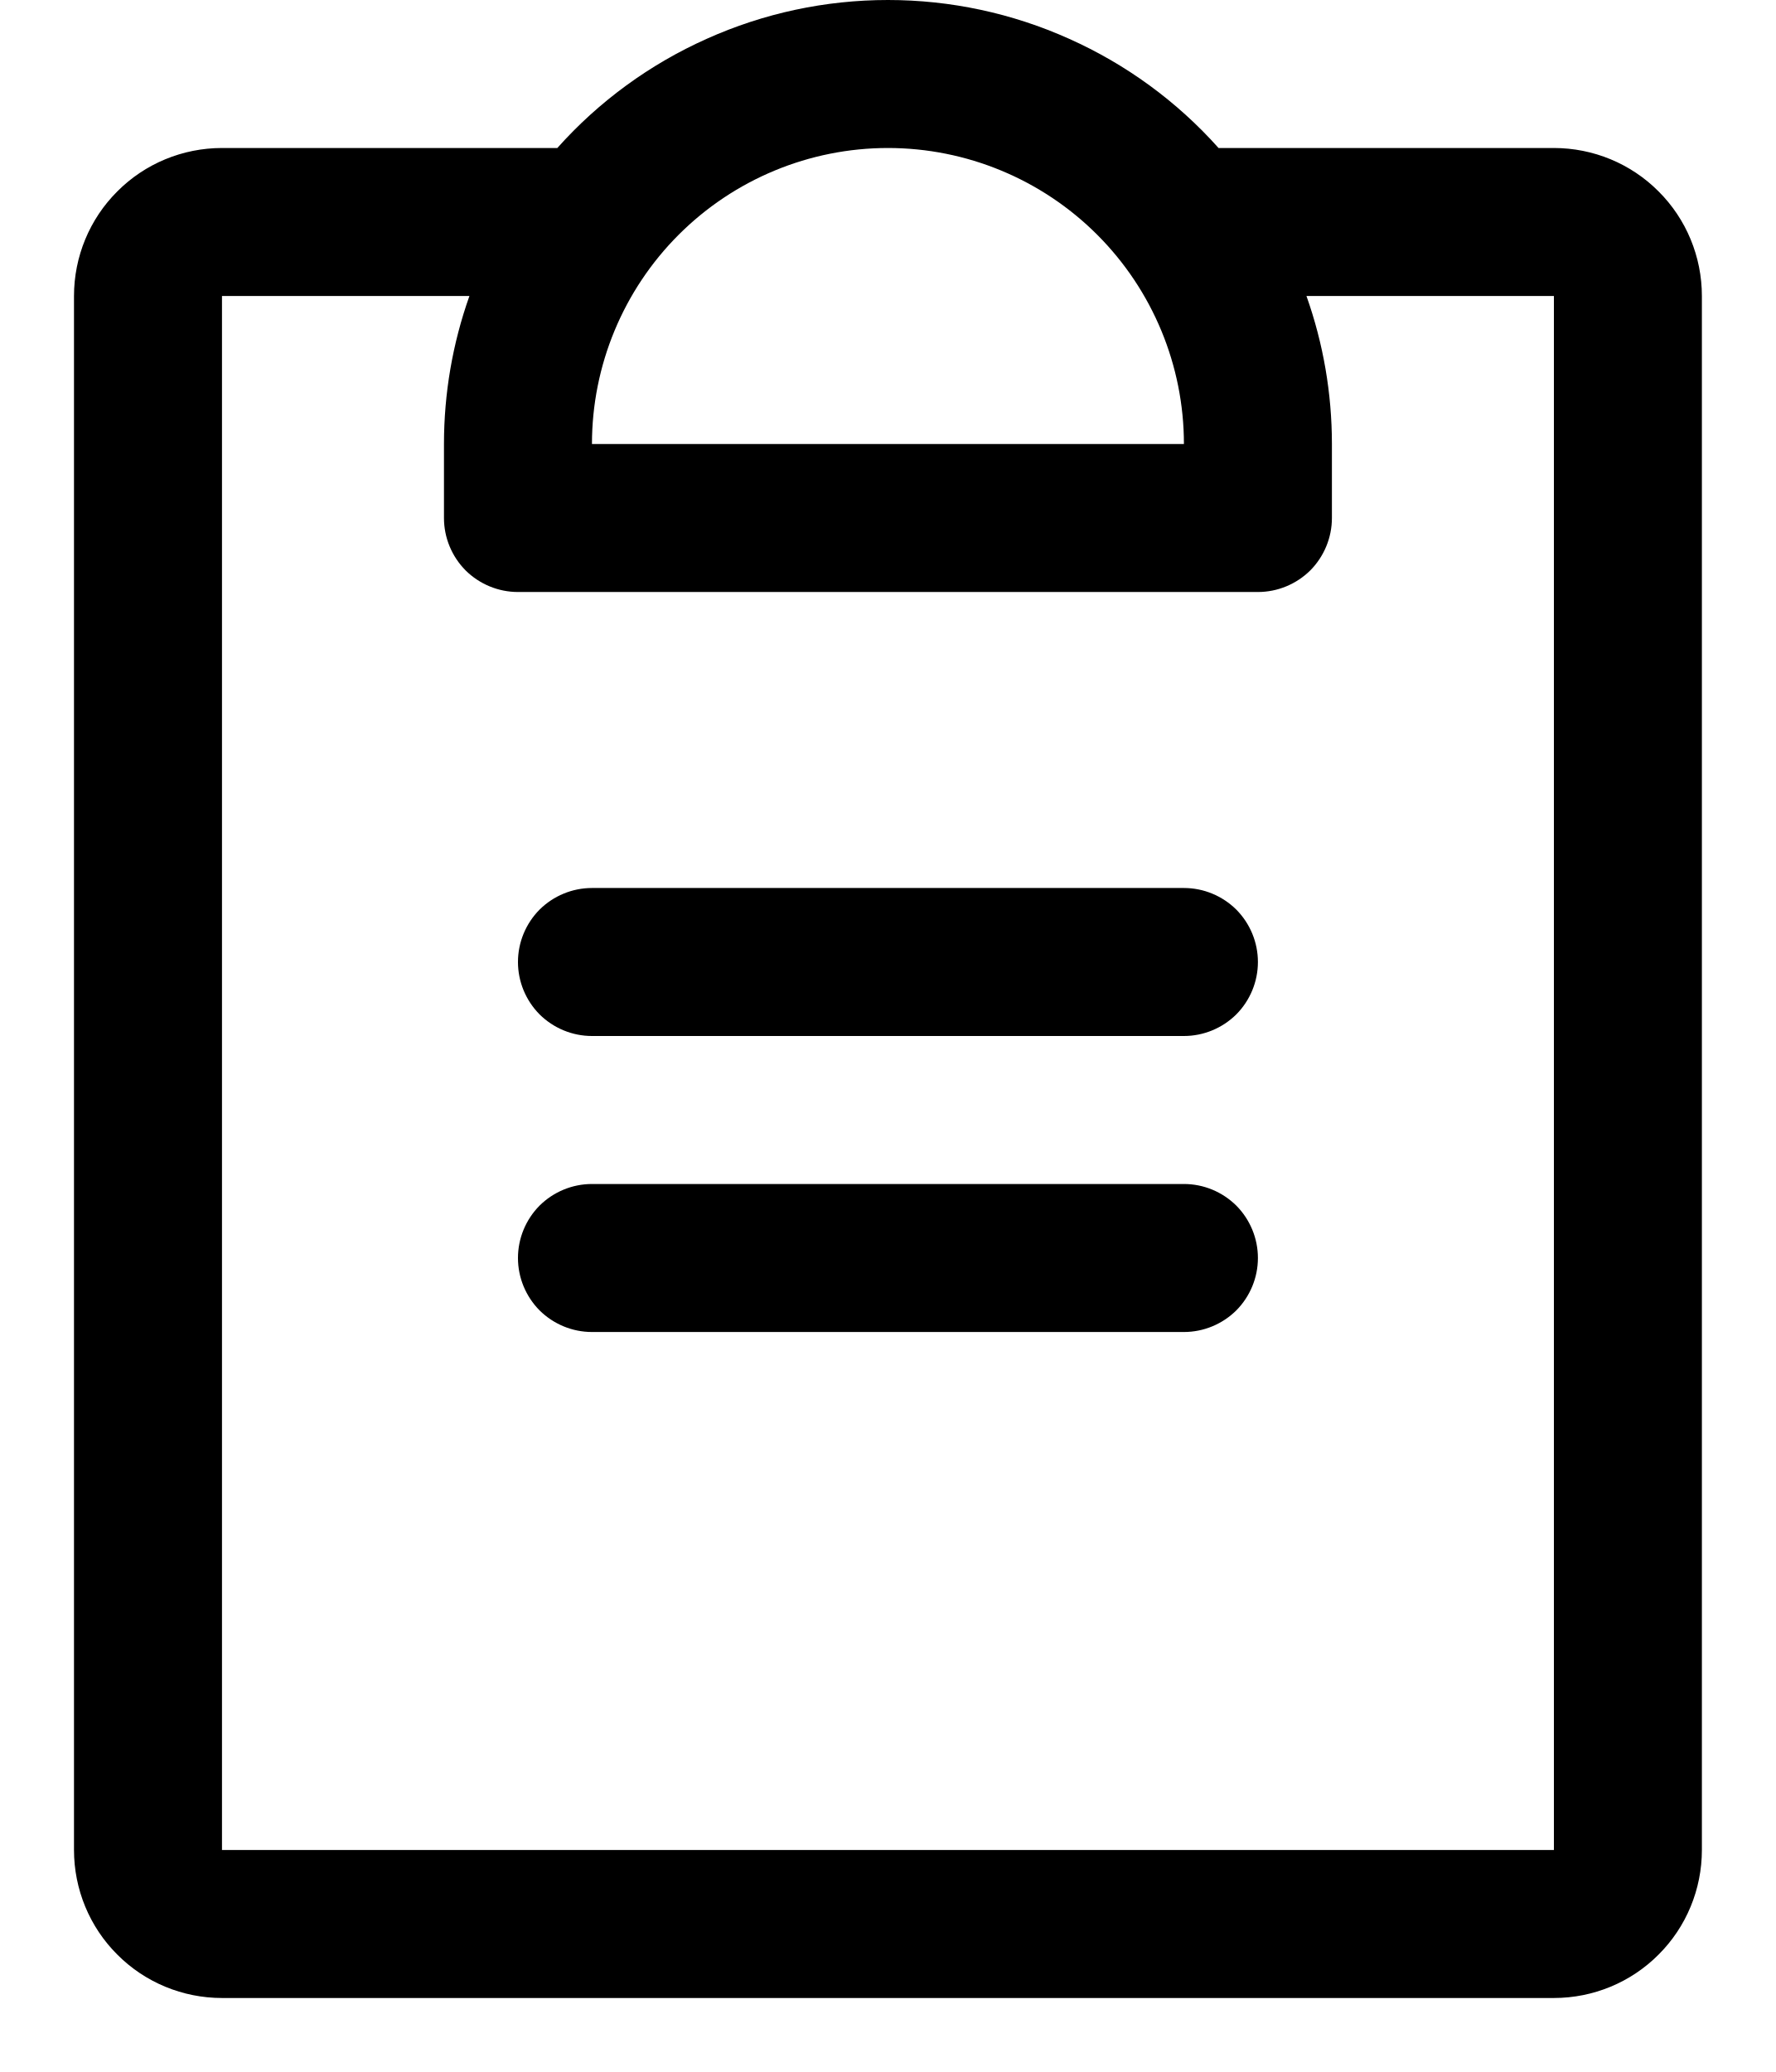
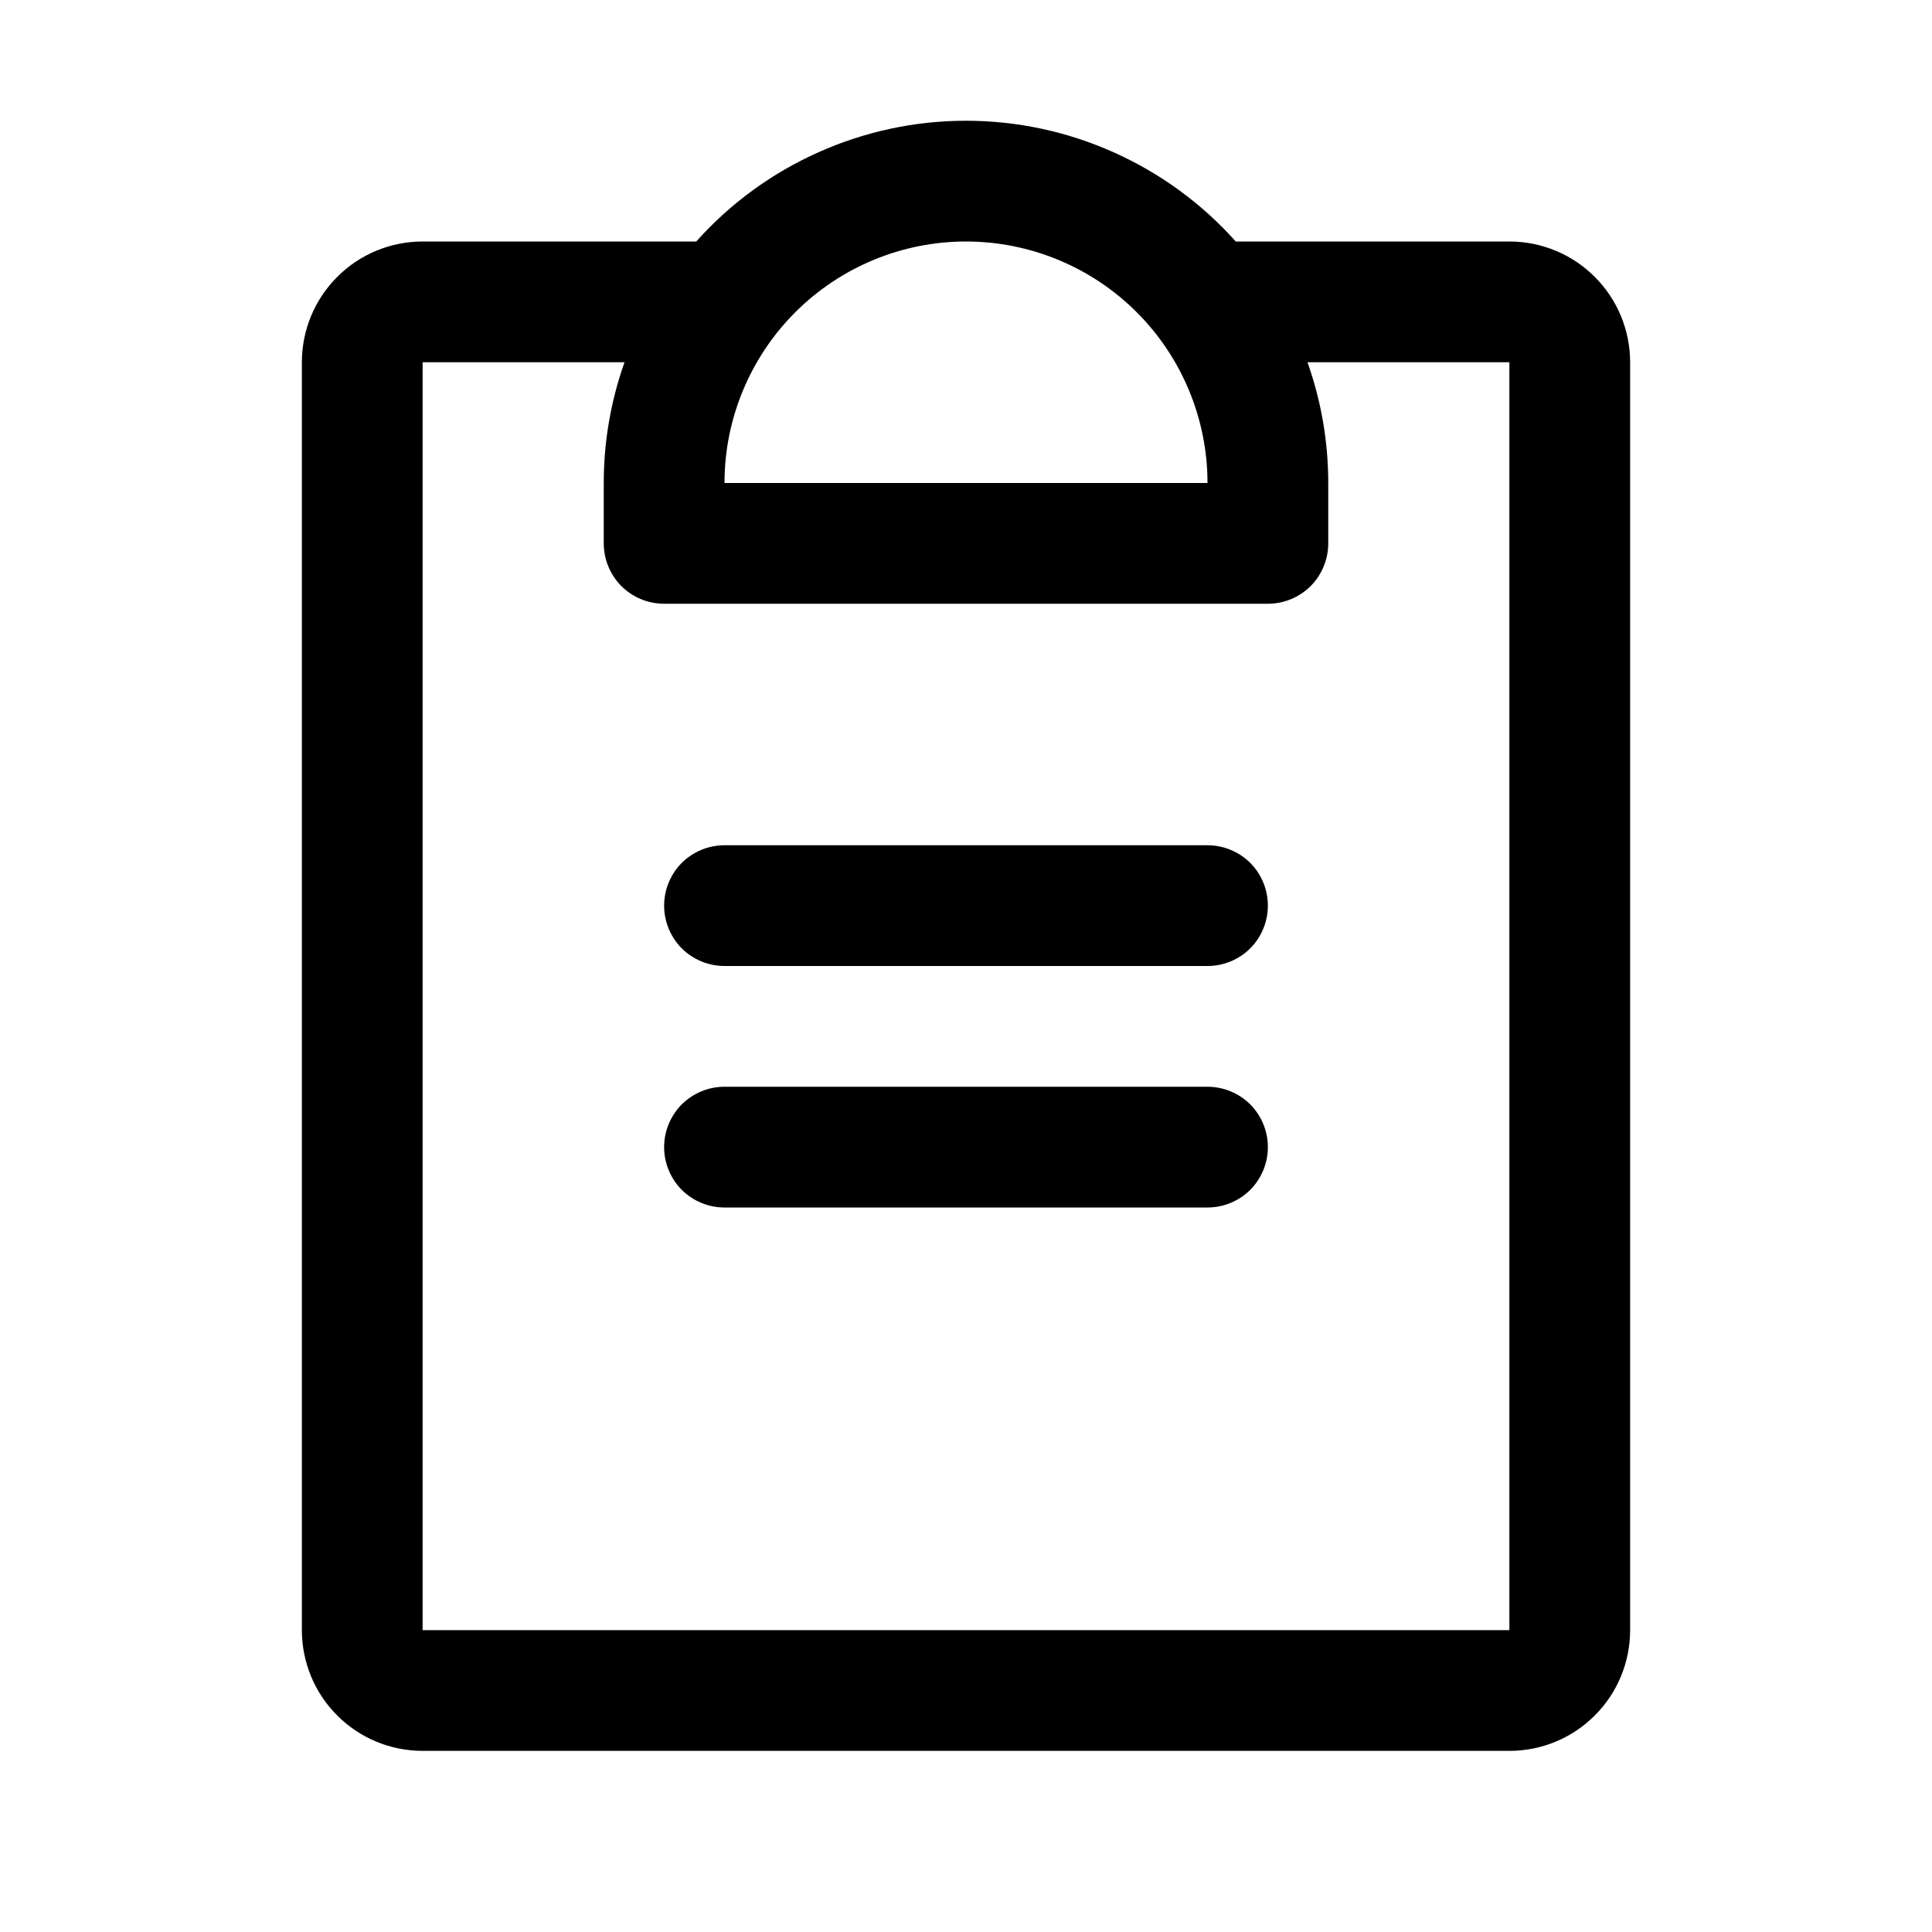
- <svg xmlns="http://www.w3.org/2000/svg" width="12" height="14" viewBox="0 0 12 14" fill="none">
-   <path d="M8.5 8.5C8.5 8.633 8.447 8.76 8.354 8.854C8.26 8.947 8.133 9 8 9H4C3.867 9 3.74 8.947 3.646 8.854C3.553 8.76 3.5 8.633 3.5 8.5C3.5 8.367 3.553 8.24 3.646 8.146C3.74 8.053 3.867 8 4 8H8C8.133 8 8.26 8.053 8.354 8.146C8.447 8.24 8.5 8.367 8.5 8.5ZM8 6H4C3.867 6 3.74 6.053 3.646 6.146C3.553 6.24 3.5 6.367 3.5 6.5C3.5 6.633 3.553 6.76 3.646 6.854C3.74 6.947 3.867 7 4 7H8C8.133 7 8.26 6.947 8.354 6.854C8.447 6.76 8.5 6.633 8.5 6.5C8.5 6.367 8.447 6.24 8.354 6.146C8.26 6.053 8.133 6 8 6ZM11.5 2V12.5C11.5 12.765 11.395 13.02 11.207 13.207C11.02 13.395 10.765 13.5 10.5 13.5H1.5C1.235 13.5 0.98 13.395 0.793 13.207C0.605 13.02 0.5 12.765 0.5 12.5V2C0.5 1.735 0.605 1.48 0.793 1.293C0.98 1.105 1.235 1 1.5 1H3.766C4.047 0.685 4.391 0.434 4.776 0.262C5.161 0.089 5.578 0 6 0C6.422 0 6.839 0.089 7.224 0.262C7.609 0.434 7.953 0.685 8.234 1H10.5C10.765 1 11.02 1.105 11.207 1.293C11.395 1.48 11.5 1.735 11.5 2ZM4 3H8C8 2.47 7.789 1.961 7.414 1.586C7.039 1.211 6.53 1 6 1C5.47 1 4.961 1.211 4.586 1.586C4.211 1.961 4 2.47 4 3ZM10.5 2H8.828C8.942 2.321 9 2.659 9 3V3.5C9 3.633 8.947 3.76 8.854 3.854C8.76 3.947 8.633 4 8.5 4H3.5C3.367 4 3.24 3.947 3.146 3.854C3.053 3.76 3 3.633 3 3.5V3C3 2.659 3.058 2.321 3.172 2H1.5V12.5H10.5V2Z" fill="currentColor" />
+ <svg xmlns="http://www.w3.org/2000/svg" width="16" height="16" viewBox="0 0 16 16" fill="none">
+   <path d="M10.5 9.5C10.5 9.633 10.447 9.76 10.354 9.854C10.26 9.947 10.133 10 10 10H6C5.867 10 5.74 9.947 5.646 9.854C5.553 9.76 5.5 9.633 5.5 9.5C5.5 9.367 5.553 9.24 5.646 9.146C5.74 9.053 5.867 9 6 9H10C10.133 9 10.26 9.053 10.354 9.146C10.447 9.24 10.5 9.367 10.5 9.5ZM10 7H6C5.867 7 5.74 7.053 5.646 7.146C5.553 7.24 5.5 7.367 5.5 7.5C5.5 7.633 5.553 7.76 5.646 7.854C5.74 7.947 5.867 8 6 8H10C10.133 8 10.26 7.947 10.354 7.854C10.447 7.76 10.5 7.633 10.5 7.5C10.5 7.367 10.447 7.24 10.354 7.146C10.26 7.053 10.133 7 10 7ZM13.5 3V13.5C13.5 13.765 13.395 14.02 13.207 14.207C13.02 14.395 12.765 14.5 12.5 14.5H3.5C3.235 14.5 2.98 14.395 2.793 14.207C2.605 14.02 2.5 13.765 2.5 13.5V3C2.5 2.735 2.605 2.48 2.793 2.293C2.98 2.105 3.235 2 3.5 2H5.766C6.047 1.685 6.391 1.434 6.776 1.262C7.161 1.089 7.578 1 8 1C8.422 1 8.839 1.089 9.224 1.262C9.609 1.434 9.953 1.685 10.234 2H12.5C12.765 2 13.02 2.105 13.207 2.293C13.395 2.48 13.5 2.735 13.5 3ZM6 4H10C10 3.47 9.789 2.961 9.414 2.586C9.039 2.211 8.53 2 8 2C7.47 2 6.961 2.211 6.586 2.586C6.211 2.961 6 3.47 6 4ZM12.5 3H10.828C10.942 3.321 11 3.659 11 4V4.5C11 4.633 10.947 4.76 10.854 4.854C10.76 4.947 10.633 5 10.5 5H5.5C5.367 5 5.24 4.947 5.146 4.854C5.053 4.76 5 4.633 5 4.5V4C5 3.659 5.058 3.321 5.172 3H3.5V13.5H12.5V3Z" fill="currentColor" />
</svg>
